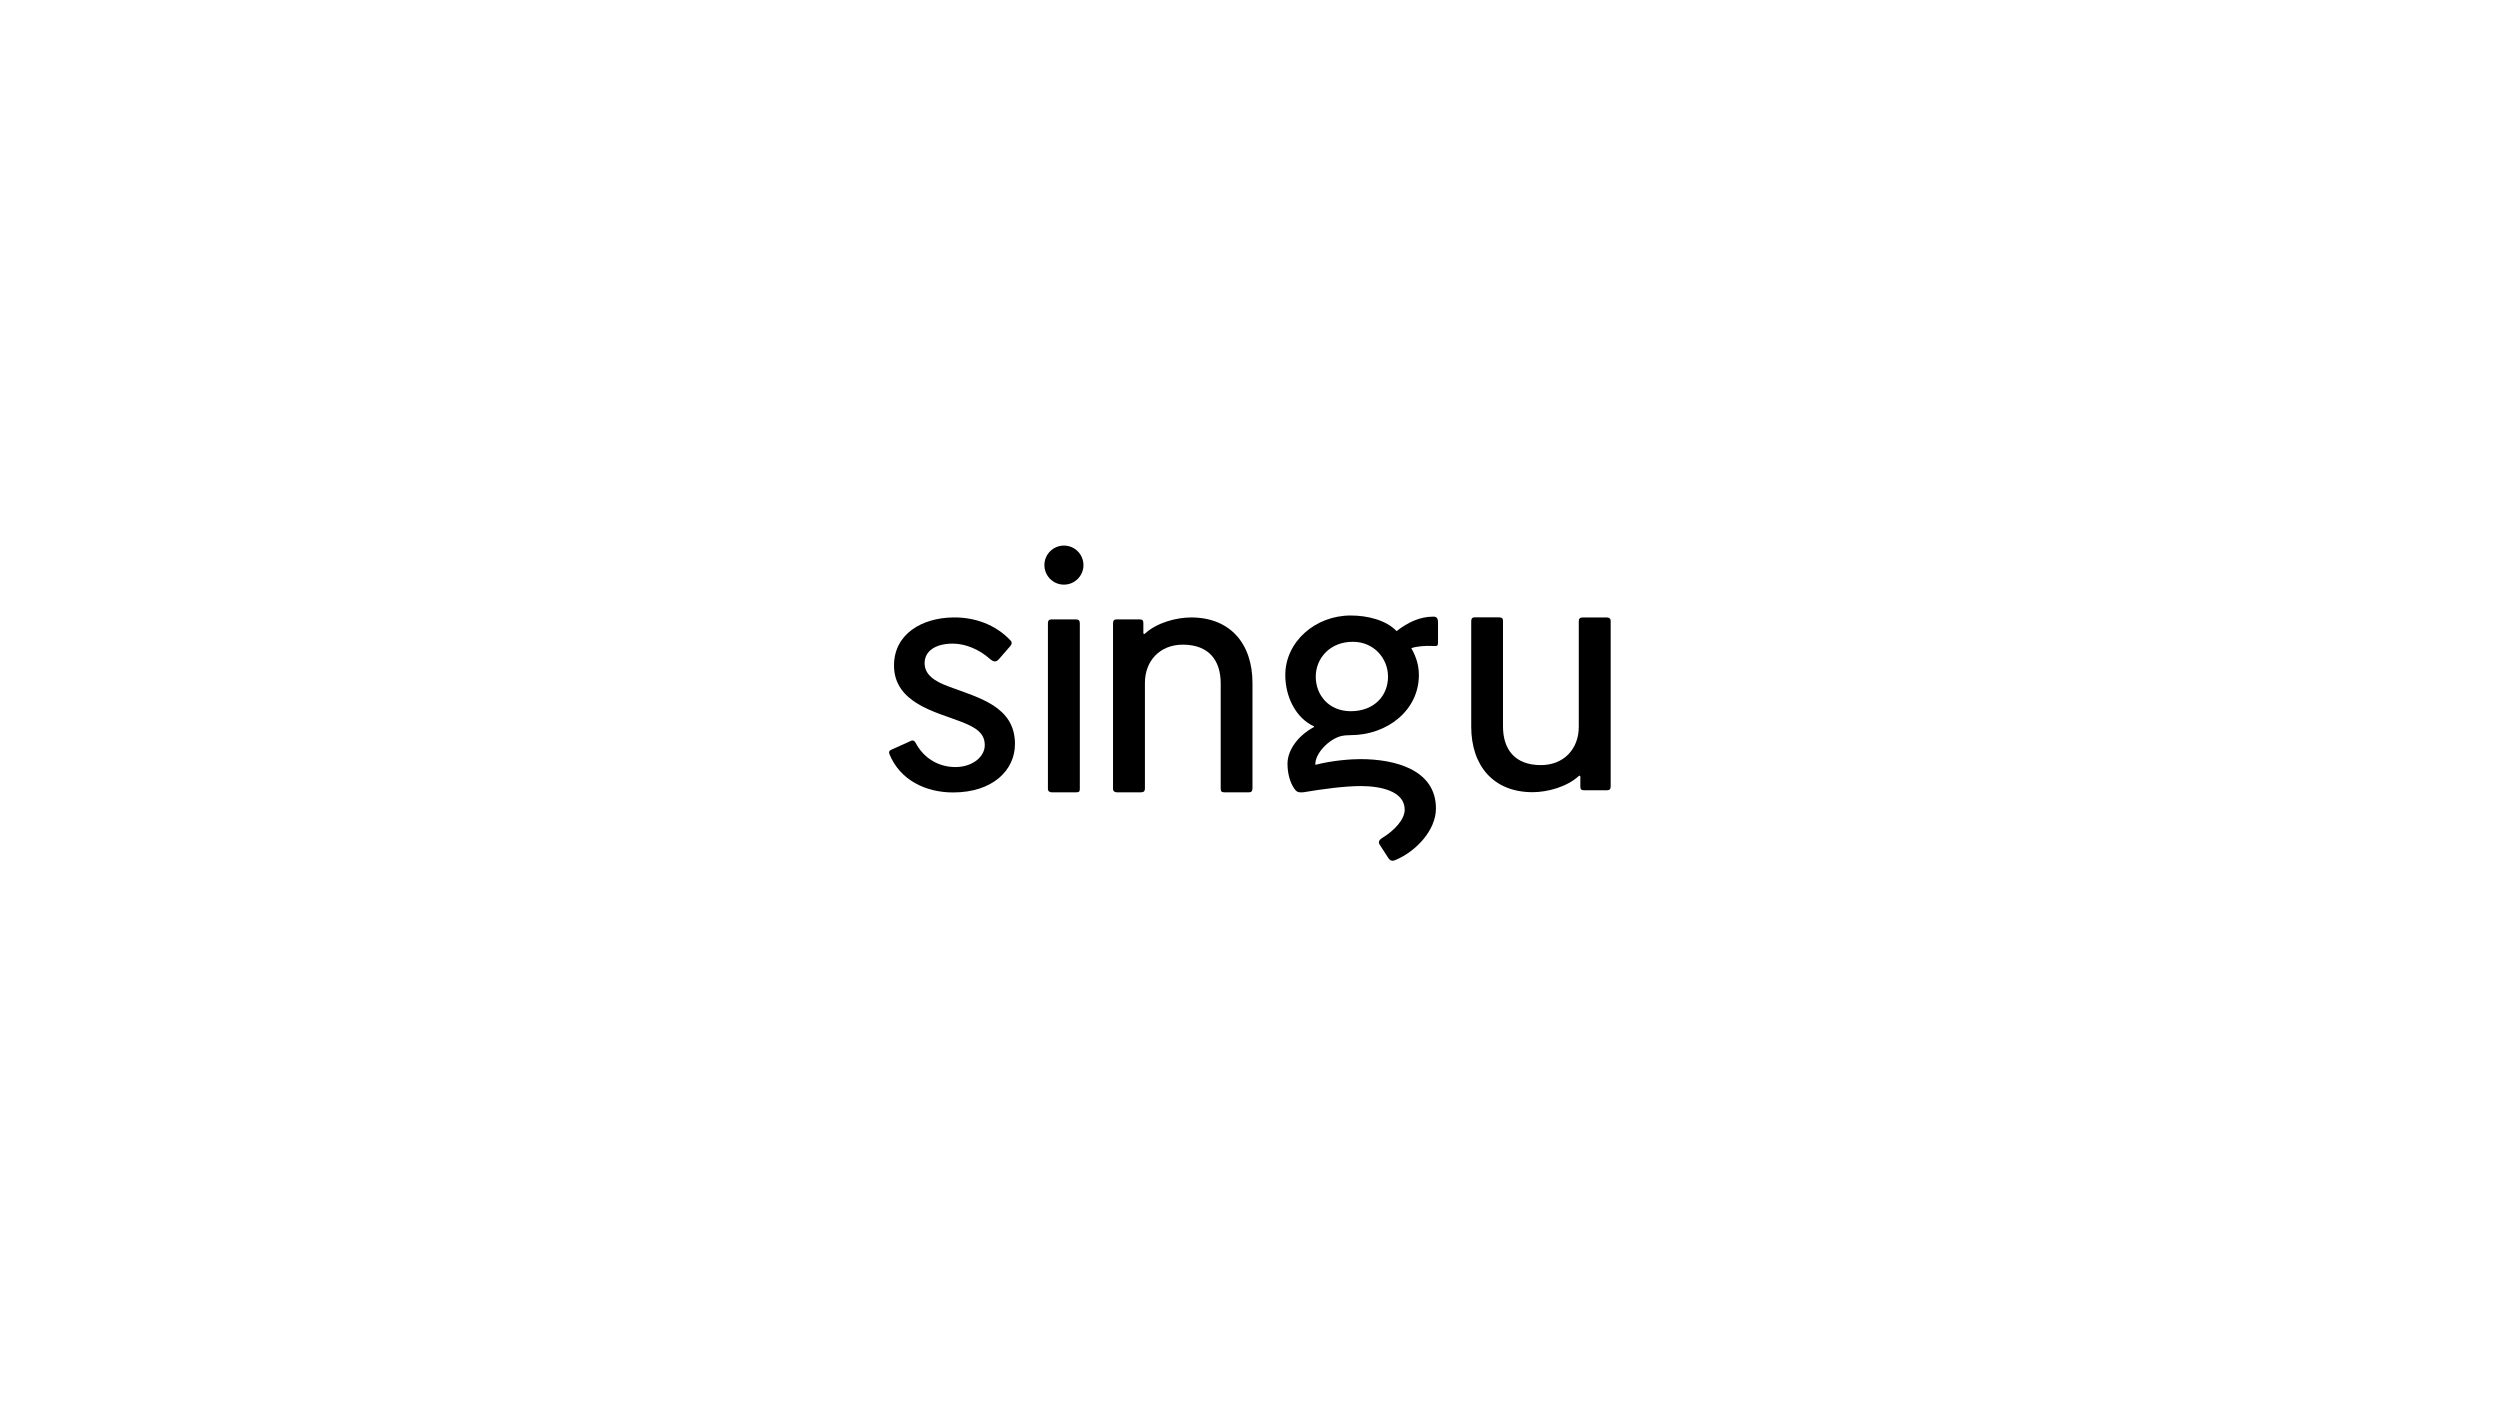
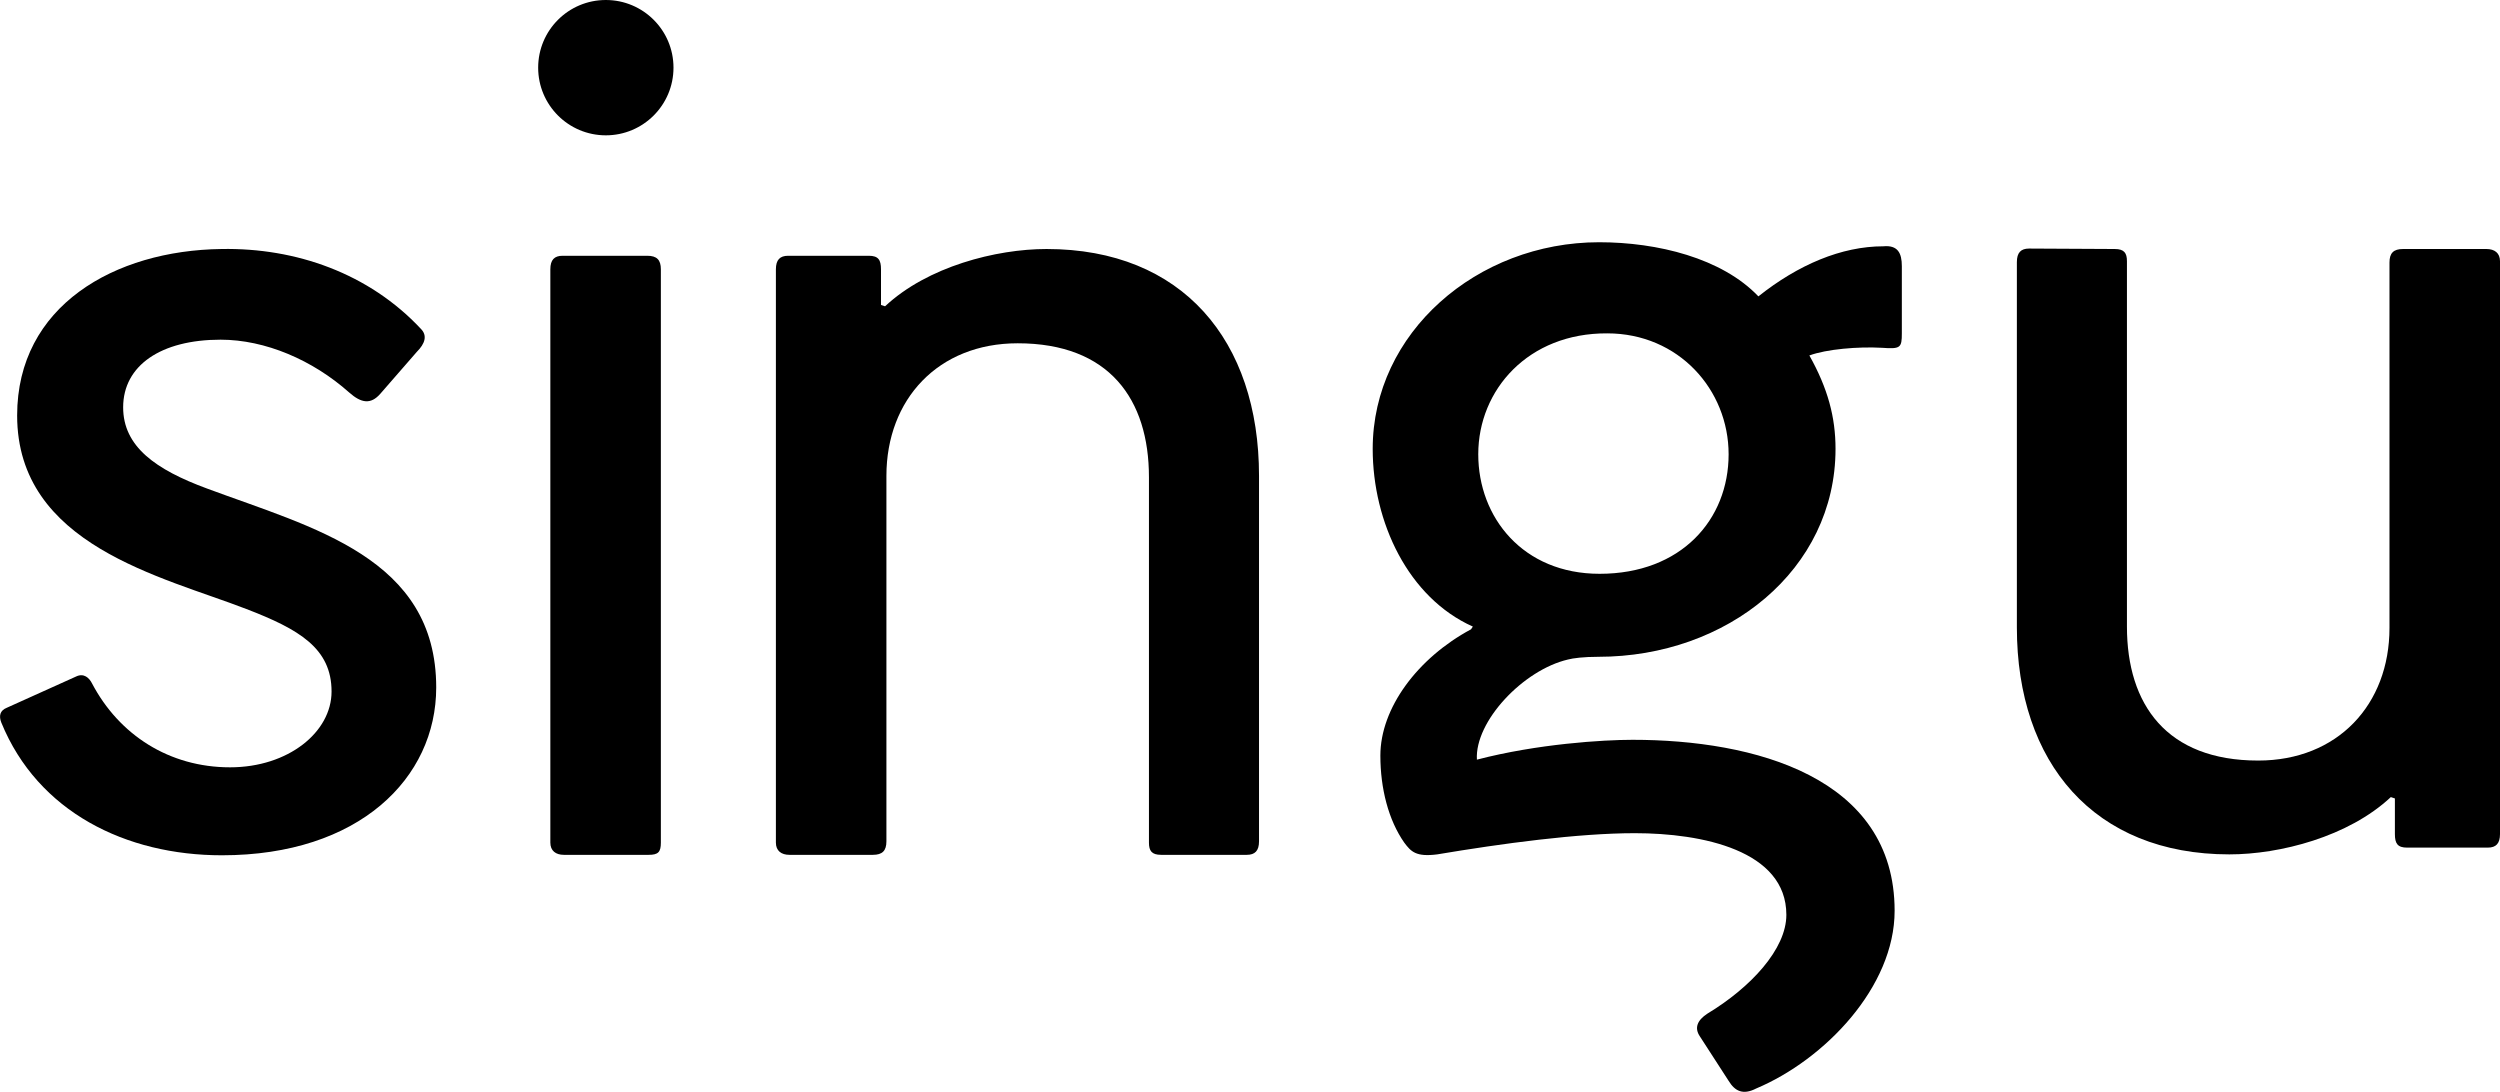
- <svg xmlns="http://www.w3.org/2000/svg" xmlns:xlink="http://www.w3.org/1999/xlink" version="1.1" id="Layer_1" x="0px" y="0px" viewBox="0 0 1920 1080" style="enable-background:new 0 0 1920 1080;" xml:space="preserve">
-   <style type="text/css">
- 	.st0{clip-path:url(#SVGID_00000159440614430821785620000013409828739549799317_);fill:#FF8881;}
- 	.st1{clip-path:url(#SVGID_00000159440614430821785620000013409828739549799317_);fill:#F55623;}
- 	.st2{clip-path:url(#SVGID_00000159440614430821785620000013409828739549799317_);fill:#FF6E99;}
- 	.st3{clip-path:url(#SVGID_00000176006454274401283270000018006832218146104227_);fill:#FF6D9F;}
- 	.st4{clip-path:url(#SVGID_00000176006454274401283270000018006832218146104227_);}
- 	.st5{fill:#FF8881;}
- 	.st6{fill:#F55623;}
- 	.st7{fill:#FF6D9F;}
- 	.st8{clip-path:url(#SVGID_00000088106604127894447970000018280493843899758498_);}
- 	.st9{fill:#FF6F61;}
- 	.st10{fill:#FAF6EA;}
- 	.st11{fill:#FFA6B0;}
- 	.st12{fill:#FFEB8E;}
- 	.st13{fill:#F95623;}
- 	.st14{fill:#FF6E9E;}
- 	.st15{fill:#E3D7C6;}
- </style>
+ <svg xmlns="http://www.w3.org/2000/svg" version="1.1" id="Layer_1" x="0px" y="0px" viewBox="0 0 554.2 242" style="enable-background:new 0 0 554.2 242;" xml:space="preserve">
  <g>
-     <defs>
-       <rect id="SVGID_00000024715225332672918360000016090407699252879003_" x="270.2" y="928.8" transform="matrix(-1.566642e-10 1 -1 -1.566642e-10 2165.838 928.7679)" width="696.7" height="1237.1" />
-     </defs>
-     <clipPath id="SVGID_00000094577906001222947560000005191017314963248529_">
-       <use xlink:href="#SVGID_00000024715225332672918360000016090407699252879003_" style="overflow:visible;" />
-     </clipPath>
-     <g style="clip-path:url(#SVGID_00000094577906001222947560000005191017314963248529_);">
-       <rect x="6.7" y="815.6" class="st5" width="725.1" height="1289" />
-       <path class="st6" d="M6.7,1022.6c0,0,373.2-95.9,417.4,186.5s-266.6,679.5-266.6,679.5L6.7,2094.8L6.7,1022.6z" />
-       <path class="st7" d="M509.5,1665.3c-105.3,140.3-248.7,325.6-189.2,415.8c6.6,10,15.1,17.7,24.9,23.6l165.6,0    c43.9-12.3,77.3-27.3,77.3-27.3l143.5-58l0.2,85.3l0-1289l-0.2,452.5C731.6,1268.2,600.3,1544.4,509.5,1665.3" />
-       <path class="st6" d="M320.3,2081.1c-59.5-90.1,83.9-275.5,189.2-415.8c90.8-120.9,222.1-397.1,222.1-397.1    c65-148.7,61.9-299.7,0.2-452.5l-574.2,0c169.6,47.9,322.3,189.2,343.2,212.1c61.6,67.6,174.8,193.6,38.4,463.2    c-155.9,308.1-365.1,373.8-357.1,613.7l163.1,0C335.4,2098.8,326.9,2091.1,320.3,2081.1" />
-     </g>
+     <path id="u_00000168837081123816998100000000645940242617741441_" d="M468.8,55.2c2.1,0,2.7,0.9,2.7,2.7v81   c0,17.3,8.8,29.7,29.1,29.7c17.6,0,29.1-12.4,29.1-29.4v-81c0-2.1,0.9-3,3-3h18.5c1.8,0,3,0.9,3,2.7v127c0,2.1-0.9,3-2.7,3h-17.9   c-2.1,0-2.7-0.9-2.7-3V177l-0.9-0.3c-9.4,8.8-24.6,12.7-35.8,12.7c-30,0-47.1-20.3-47.1-50.3v-81c0-2.1,0.9-3,2.7-3L468.8,55.2   L468.8,55.2z" />
+     <path id="g_00000153683168884729033780000011292195038503880330_" d="M326.5,138.9c-14.3-6.4-22.2-23.1-22.2-39.4   c0-25.7,23.1-45.8,50.2-45.8c12.9,0,27.2,3.5,35.3,12c8.8-7,18.4-11.1,27.7-11.1c3.2-0.3,4.1,1.5,4.1,4.4v14.9   c0,3.2-0.3,3.5-4.4,3.2c-5.3-0.3-12.3,0.3-16.1,1.7c4.1,7.3,5.8,13.7,5.8,20.7c0,26.8-24,46.1-52.6,46.1c-3.2,0-5.6,0.3-6.7,0.6   c-9.9,2.3-20.7,13.7-20.2,22.2c13.4-3.5,28-4.4,34.5-4.4c26.9,0,58.1,8.2,58.1,37.9c0,16.9-15.5,33-30.7,39.4   c-2.9,1.5-4.7,0.6-6.1-1.7l-6.4-9.9c-1.2-1.8-0.6-3.5,1.7-5c9.6-5.8,17.5-14.3,17.5-21.9c0-14.3-18.7-18.1-33.6-18.1   c-12.6,0-29.5,2.3-43.8,4.7c-4.7,0.6-5.8-0.6-7.3-2.6c-3.5-5-5.3-12-5.3-19.3c0-10.5,8.2-21.6,20.1-28L326.5,138.9L326.5,138.9z    M327.7,100.7c0,14,9.9,26.5,26.9,26.5c18.1,0,28.6-12,28.6-26.5c0-14.3-11.1-26.8-26.9-26.8C338.8,73.8,327.7,86.4,327.7,100.7z" />
+     <path id="n_00000041995813476687973680000010932968796811976597_" d="M257.4,189.5c-2.1,0-2.7-0.9-2.7-2.7v-81   c0-17.3-8.8-29.7-29.1-29.7c-17.6,0-29.1,12.4-29.1,29.4v81c0,2.1-0.9,3-3,3H175c-1.8,0-3-0.9-3-2.7V59.7c0-2.1,0.9-3,2.7-3h17.9   c2.1,0,2.7,0.9,2.7,3v7.9l0.9,0.3c9.4-8.8,24.6-12.7,35.8-12.7c30.1,0,47.1,20.3,47.1,50.3v81c0,2.1-0.9,3-2.7,3H257.4z" />
+     <path id="i_00000159438586124491209330000004613560877093287059_" d="M122,59.7c0-2.1,0.9-3,2.7-3h18.8c2.1,0,3,0.9,3,3v127.1   c0,2.1-0.6,2.7-2.7,2.7H125c-1.8,0-3-0.9-3-2.7V59.7z" />
+     <path id="s_00000049912880380410302730000013550728784562587029_" d="M0.3,160.2c-0.6-1.5-0.3-2.7,1.2-3.3l15.3-6.9   c1.8-0.9,3,0.3,3.6,1.5c6,11.4,17.1,18.6,30.6,18.6c12.9,0,22.5-7.8,22.5-16.8c0-9.6-7.2-13.8-18.9-18.3   C36,127.8,3.8,120.9,3.8,92.1c0-24.3,21.6-36.6,45.3-36.9c16.5-0.3,32.7,5.4,44.2,17.7c1.5,1.5,0.9,3.3-0.9,5.1l-8.1,9.3   c-2.1,2.4-4.2,2.1-6.9-0.3c-8.1-7.2-18.6-11.7-28.5-11.7c-13.2,0-21.6,5.7-21.6,15c0,8.7,7.2,13.8,18.6,18   c23.4,8.7,50.8,15.3,50.8,44.1c0,20.1-17.1,37.2-47.5,37.2C27.9,189.6,8.4,180,0.3,160.2z" />
+     <ellipse cx="134.3" cy="15" rx="15" ry="15" />
  </g>
-   <g>
-     <defs>
-       <rect id="SVGID_00000020376877495475572800000000287281425210206357_" x="1512.2" y="928.8" transform="matrix(1.566721e-10 -1 1 1.566721e-10 313.2156 3407.822)" width="696.7" height="1237.1" />
-     </defs>
-     <clipPath id="SVGID_00000100376614860240871130000010577950028825596091_">
-       <use xlink:href="#SVGID_00000020376877495475572800000000287281425210206357_" style="overflow:visible;" />
-     </clipPath>
-     <g style="clip-path:url(#SVGID_00000100376614860240871130000010577950028825596091_);">
-       <rect x="1871.5" y="990" class="st5" width="725.1" height="1289" />
-       <path class="st6" d="M2283,1013.6c59.5,90.1-83.9,275.5-189.2,415.8c-90.8,120.9-222.1,397.1-222.1,397.1    c-65,148.7-61.9,299.7-0.2,452.5h574.2c-169.6-47.9-322.3-189.2-343.2-212.1c-61.6-67.6-174.8-193.6-38.4-463.2    c155.9-308.1,365.1-373.8,357.1-613.7l-163.1,0C2268,995.8,2276.4,1003.5,2283,1013.6" />
-     </g>
-   </g>
-   <path id="u_00000168837081123816998100000000645940242617741441_" d="M1151.6,474.2c2.1,0,2.7,0.9,2.7,2.7v81  c0,17.3,8.8,29.7,29.1,29.7c17.6,0,29.1-12.4,29.1-29.4v-81c0-2.1,0.9-3,3-3h18.5c1.8,0,3,0.9,3,2.7v127c0,2.1-0.9,3-2.7,3h-17.9  c-2.1,0-2.7-0.9-2.7-3v-7.9l-0.9-0.3c-9.4,8.8-24.6,12.7-35.8,12.7c-30,0-47.1-20.3-47.1-50.3v-81c0-2.1,0.9-3,2.7-3H1151.6z" />
-   <path id="g_00000153683168884729033780000011292195038503880330_" d="M1009.3,557.9c-14.3-6.4-22.2-23.1-22.2-39.4  c0-25.7,23.1-45.8,50.2-45.8c12.9,0,27.2,3.5,35.3,12c8.8-7,18.4-11.1,27.7-11.1c3.2-0.3,4.1,1.5,4.1,4.4v14.9  c0,3.2-0.3,3.5-4.4,3.2c-5.3-0.3-12.3,0.3-16.1,1.7c4.1,7.3,5.8,13.7,5.8,20.7c0,26.8-24,46.1-52.6,46.1c-3.2,0-5.6,0.3-6.7,0.6  c-9.9,2.3-20.7,13.7-20.2,22.2c13.4-3.5,28-4.4,34.5-4.4c26.9,0,58.1,8.2,58.1,37.9c0,16.9-15.5,33-30.7,39.4  c-2.9,1.5-4.7,0.6-6.1-1.7l-6.4-9.9c-1.2-1.8-0.6-3.5,1.7-5c9.6-5.8,17.5-14.3,17.5-21.9c0-14.3-18.7-18.1-33.6-18.1  c-12.6,0-29.5,2.3-43.8,4.7c-4.7,0.6-5.8-0.6-7.3-2.6c-3.5-5-5.3-12-5.3-19.3c0-10.5,8.2-21.6,20.1-28L1009.3,557.9L1009.3,557.9z   M1010.5,519.7c0,14,9.9,26.5,26.9,26.5c18.1,0,28.6-12,28.6-26.5c0-14.3-11.1-26.8-26.9-26.8  C1021.6,492.8,1010.5,505.4,1010.5,519.7z" />
-   <path id="n_00000041995813476687973680000010932968796811976597_" d="M940.2,608.5c-2.1,0-2.7-0.9-2.7-2.7v-81  c0-17.3-8.8-29.7-29.1-29.7c-17.6,0-29.1,12.4-29.1,29.4v81c0,2.1-0.9,3-3,3h-18.5c-1.8,0-3-0.9-3-2.7V478.7c0-2.1,0.9-3,2.7-3h17.9  c2.1,0,2.7,0.9,2.7,3v7.9l0.9,0.3c9.4-8.8,24.6-12.7,35.8-12.7c30.1,0,47.1,20.3,47.1,50.3v81c0,2.1-0.9,3-2.7,3H940.2z" />
-   <path id="i_00000159438586124491209330000004613560877093287059_" d="M804.8,478.7c0-2.1,0.9-3,2.7-3h18.8c2.1,0,3,0.9,3,3v127.1  c0,2.1-0.6,2.7-2.7,2.7h-18.8c-1.8,0-3-0.9-3-2.7V478.7z" />
-   <path id="s_00000049912880380410302730000013550728784562587029_" d="M683.1,579.2c-0.6-1.5-0.3-2.7,1.2-3.3l15.3-6.9  c1.8-0.9,3,0.3,3.6,1.5c6,11.4,17.1,18.6,30.6,18.6c12.9,0,22.5-7.8,22.5-16.8c0-9.6-7.2-13.8-18.9-18.3  c-18.6-7.2-50.8-14.1-50.8-42.9c0-24.3,21.6-36.6,45.3-36.9c16.5-0.3,32.7,5.4,44.2,17.7c1.5,1.5,0.9,3.3-0.9,5.1l-8.1,9.3  c-2.1,2.4-4.2,2.1-6.9-0.3c-8.1-7.2-18.6-11.7-28.5-11.7c-13.2,0-21.6,5.7-21.6,15c0,8.7,7.2,13.8,18.6,18  c23.4,8.7,50.8,15.3,50.8,44.1c0,20.1-17.1,37.2-47.5,37.2C710.7,608.6,691.2,599,683.1,579.2z" />
-   <ellipse cx="817.1" cy="434" rx="15" ry="15" />
</svg>
